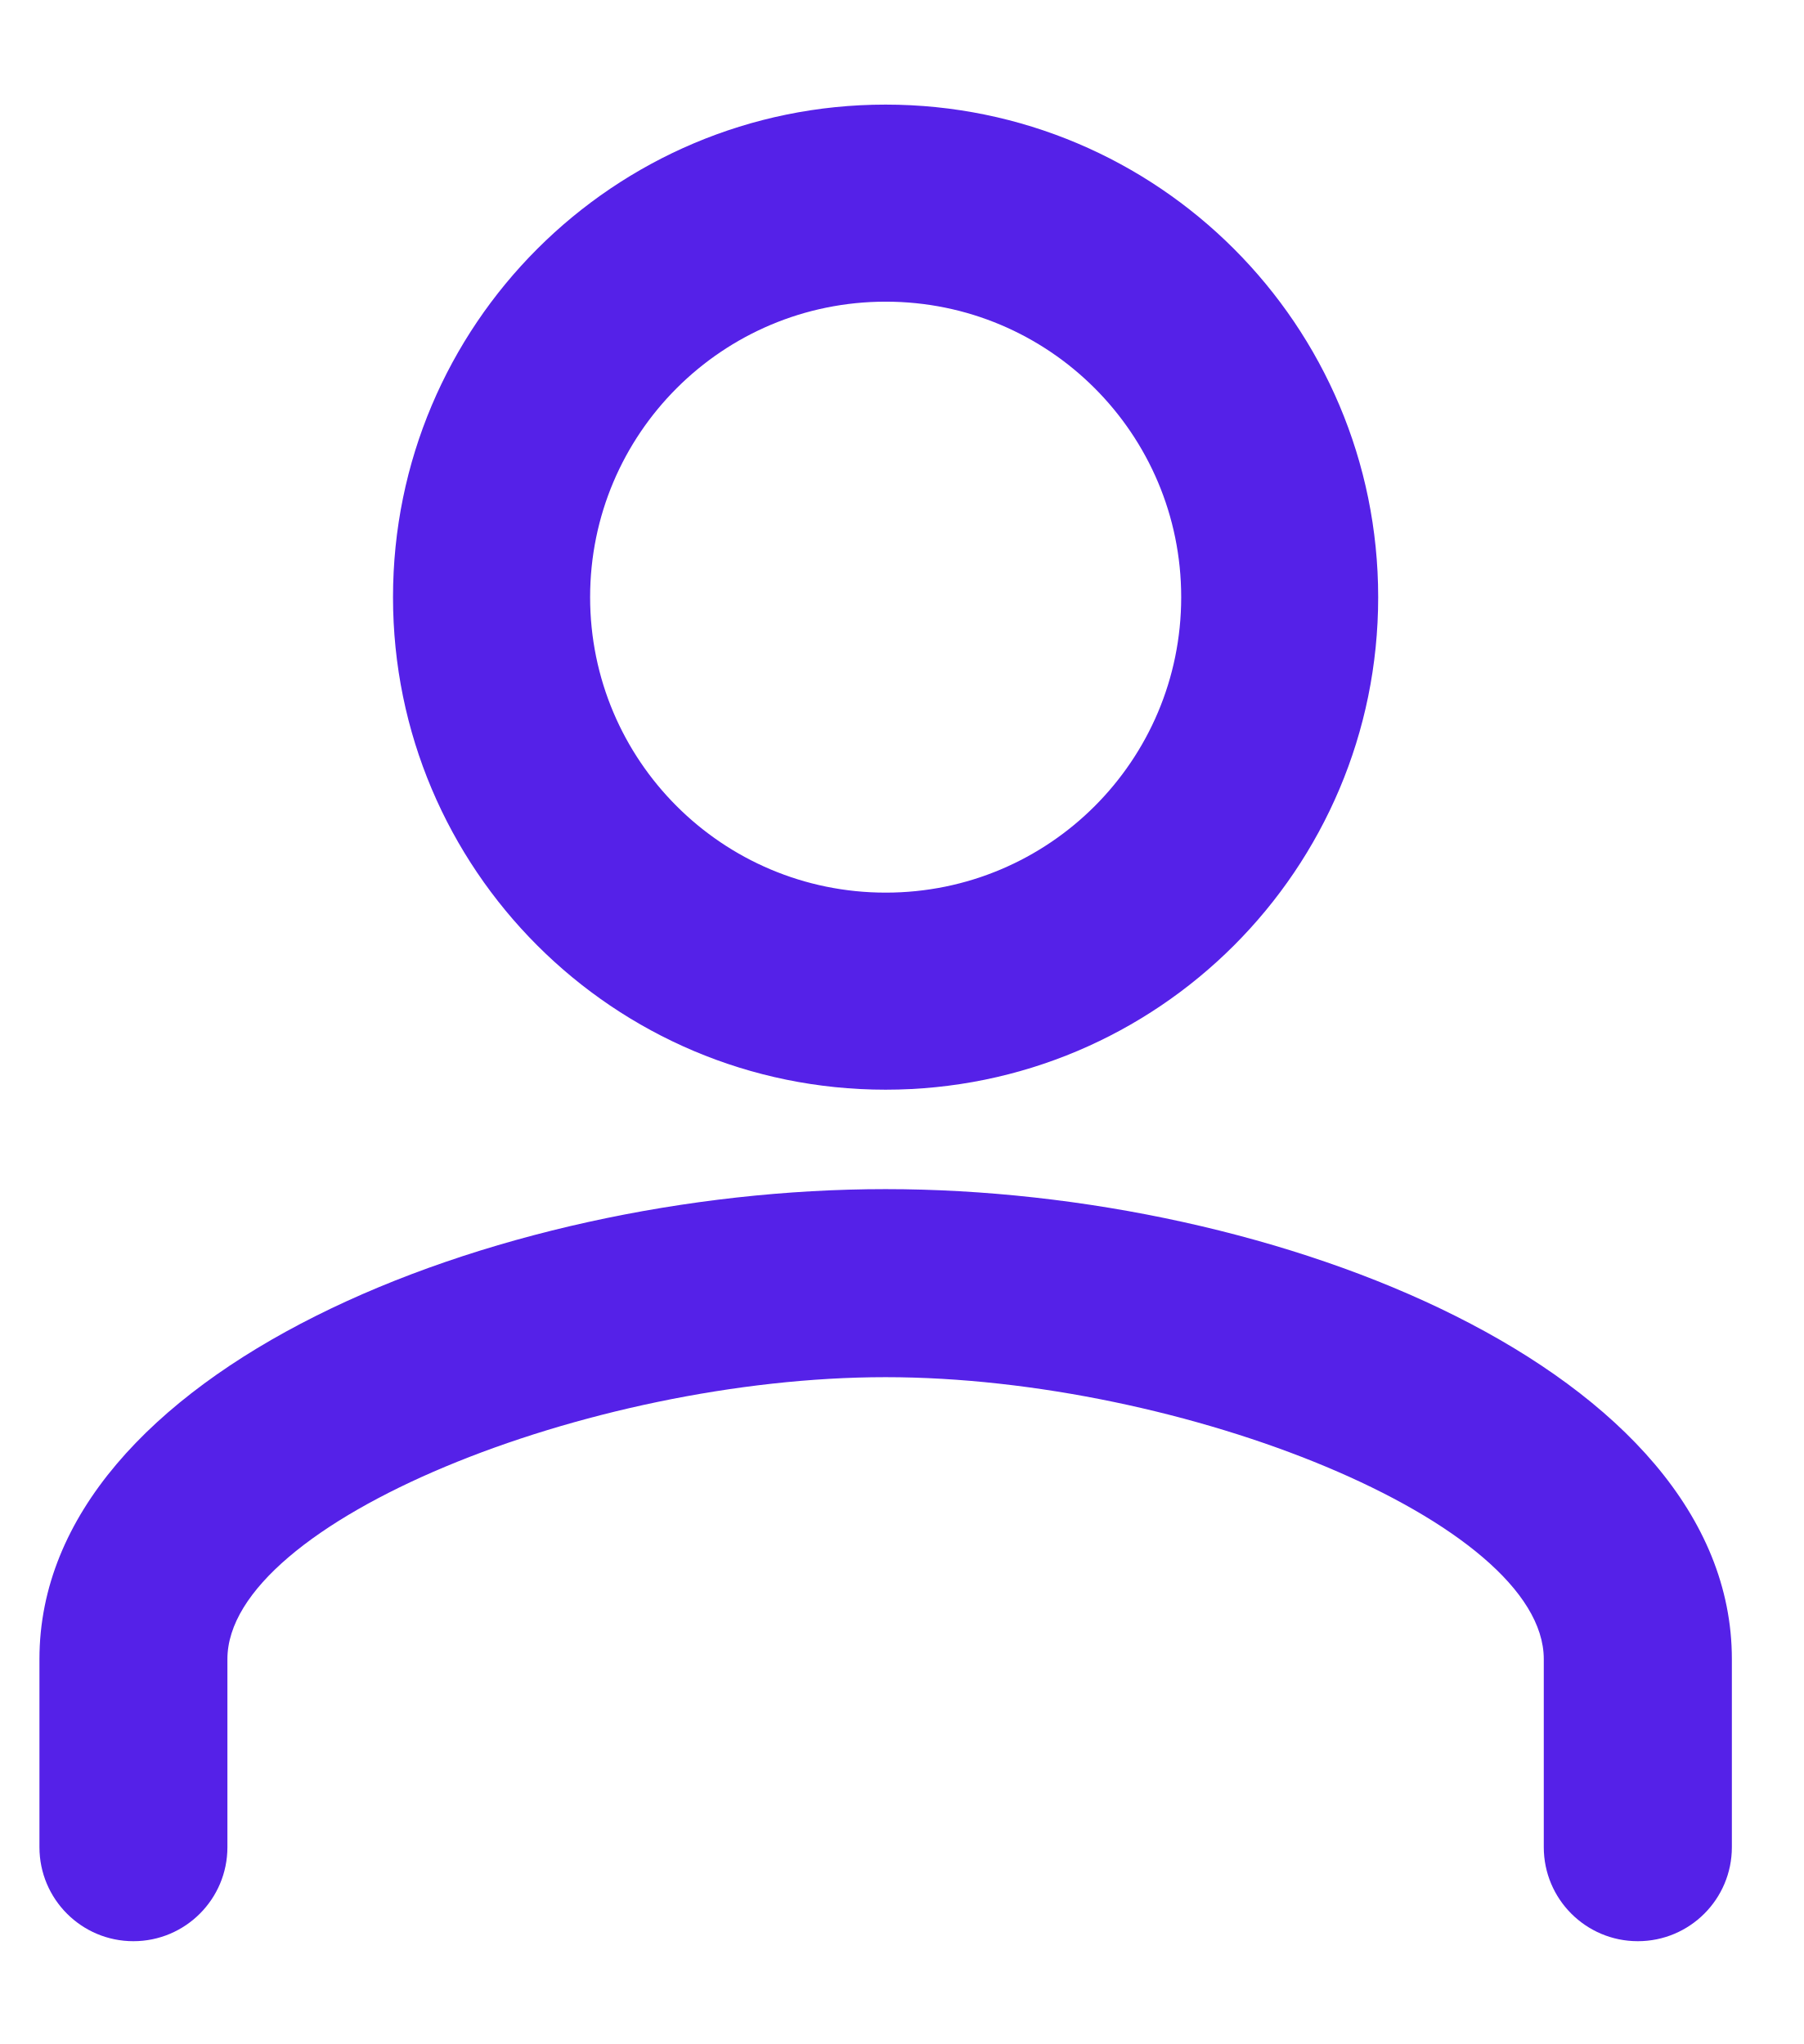
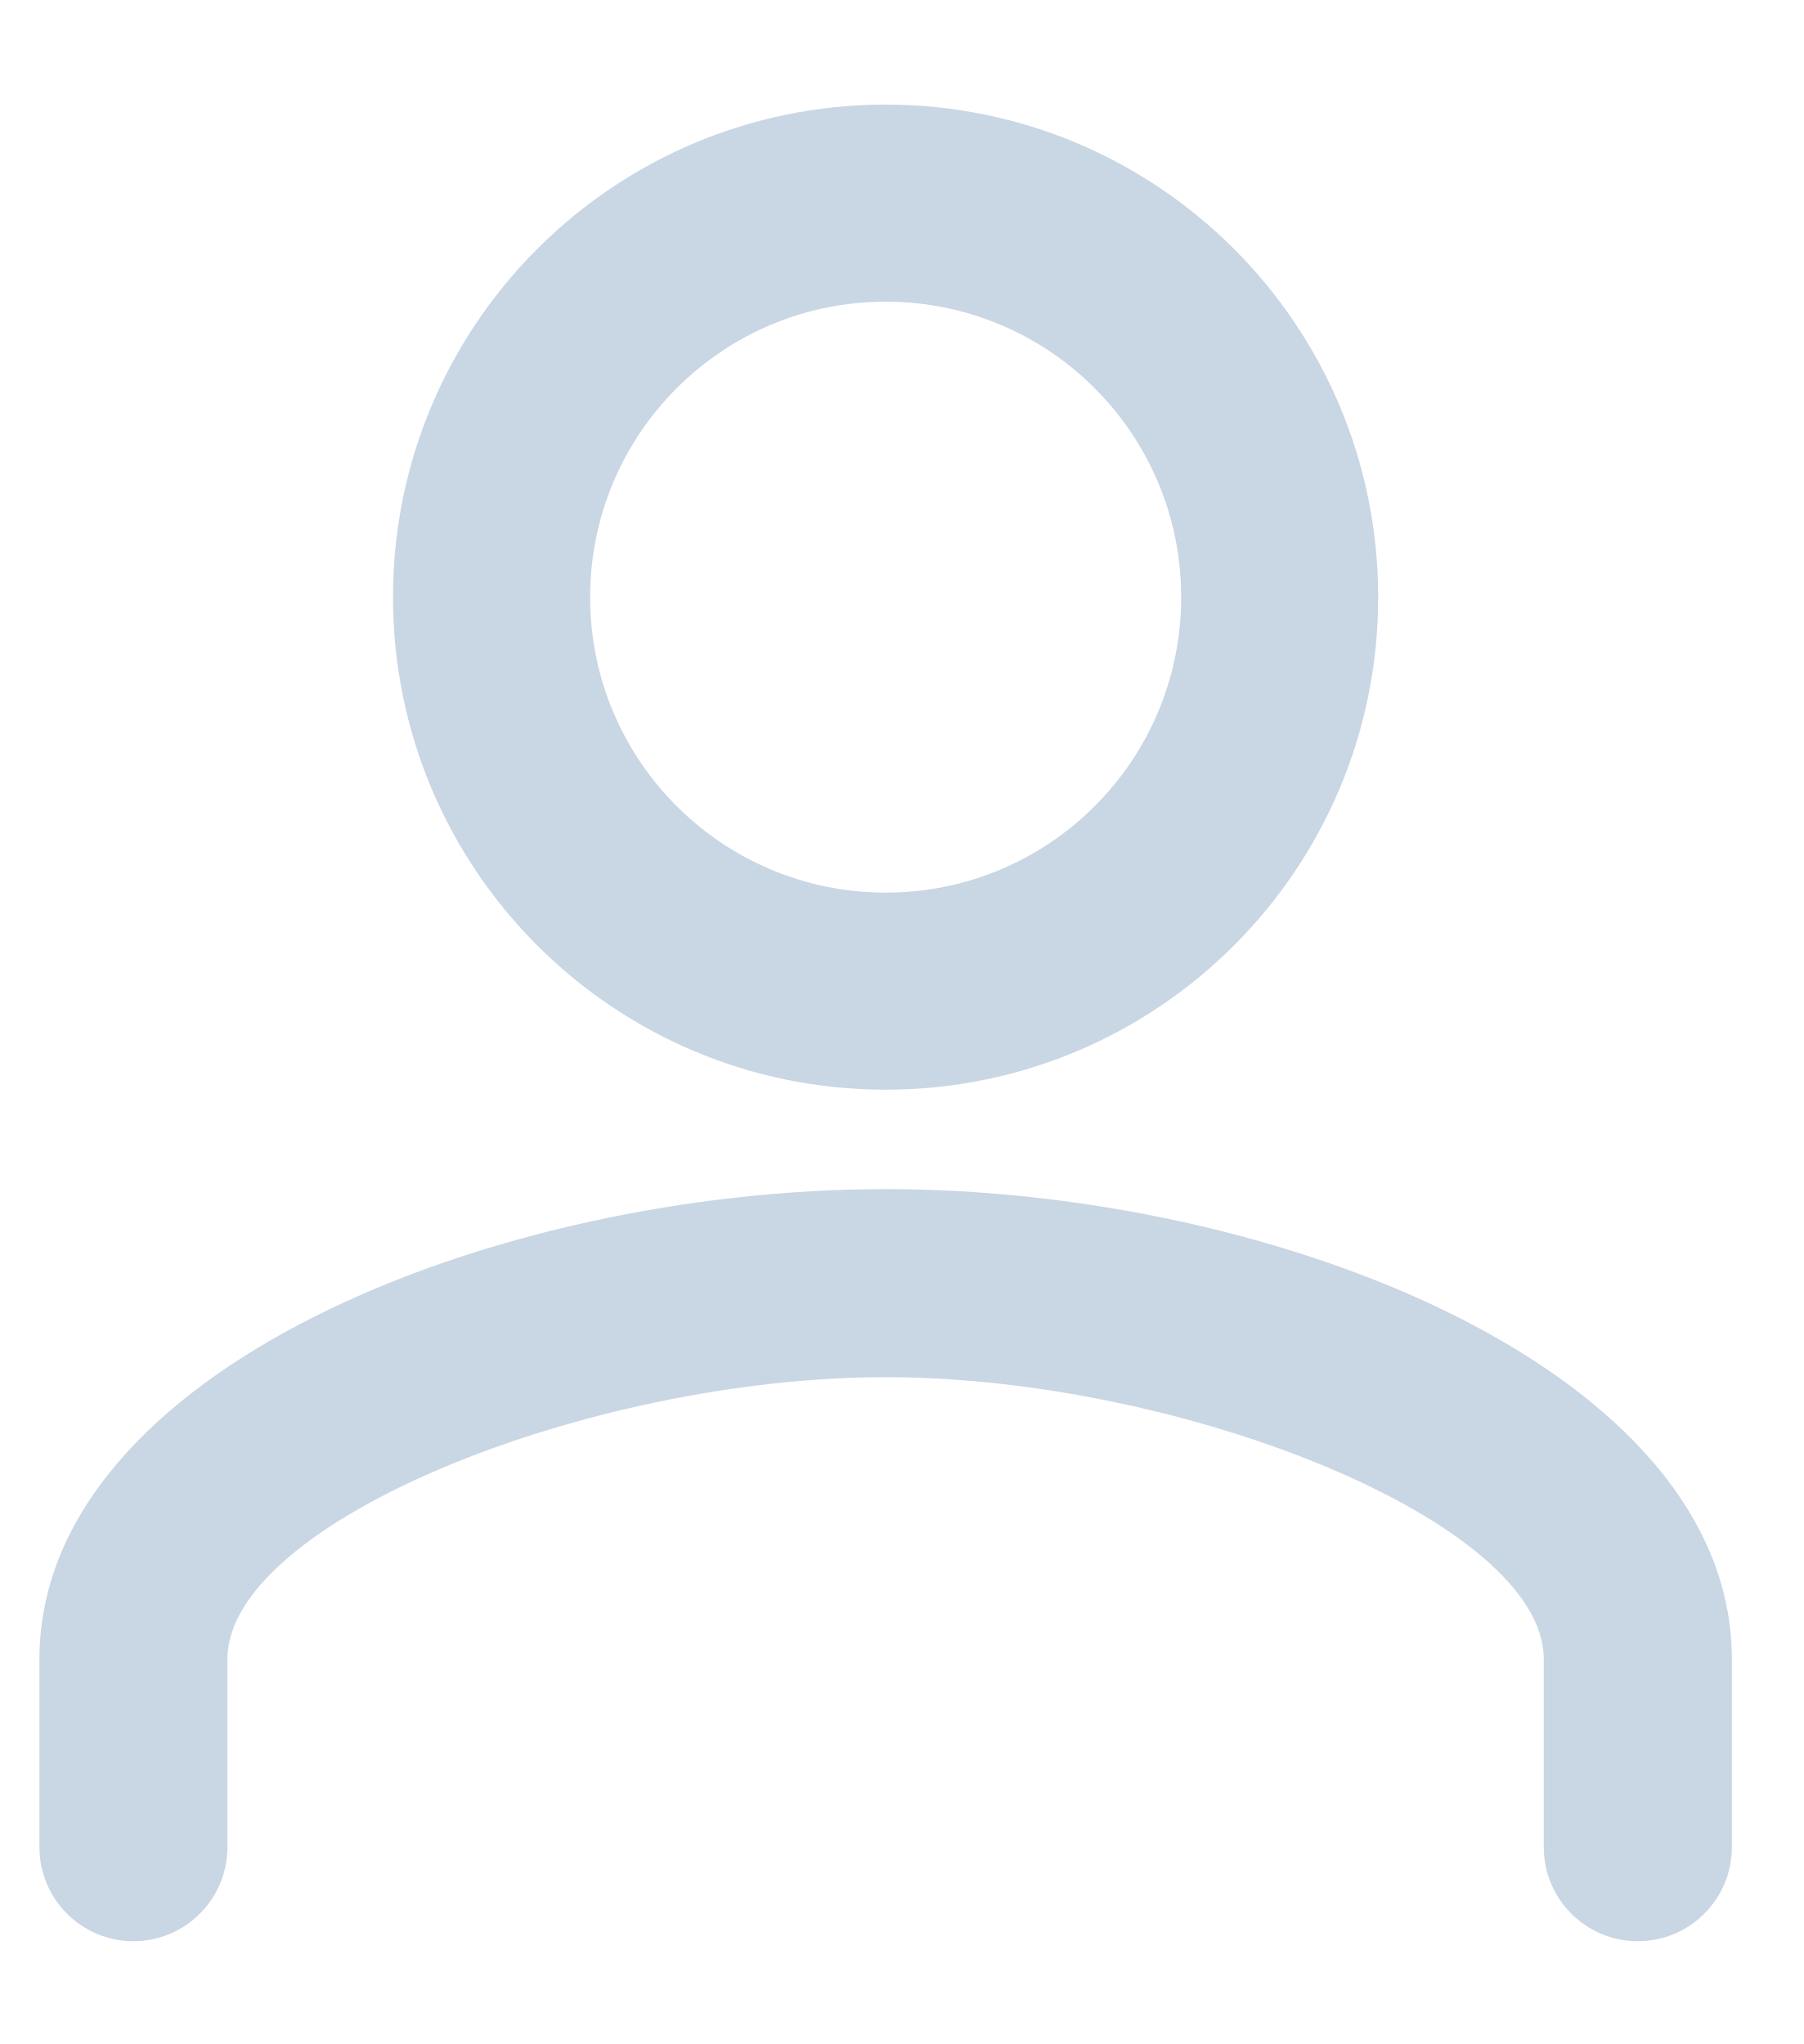
<svg xmlns="http://www.w3.org/2000/svg" width="15" height="17" viewBox="0 0 15 17" fill="none">
-   <path fill-rule="evenodd" clip-rule="evenodd" d="M7.364 9.063C9.627 9.063 11.46 7.23 11.46 4.967C11.46 2.704 9.627 0.87 7.364 0.87C5.102 0.87 3.268 2.704 3.268 4.967C3.268 7.23 5.102 9.063 7.364 9.063ZM7.365 2.509C8.723 2.509 9.822 3.609 9.822 4.967C9.822 6.325 8.723 7.424 7.365 7.424C6.007 7.424 4.907 6.325 4.907 4.967C4.907 3.609 6.007 2.509 7.365 2.509ZM14.401 15.363C14.401 15.795 14.051 16.145 13.619 16.145C13.187 16.145 12.837 15.795 12.837 15.363V13.799C12.837 12.658 9.832 11.454 7.364 11.454C4.897 11.454 1.891 12.658 1.891 13.799L1.891 15.363C1.891 15.795 1.541 16.145 1.109 16.145C0.678 16.145 0.328 15.795 0.328 15.363V13.799C0.328 11.403 4.105 9.89 7.364 9.89C10.624 9.89 14.401 11.403 14.401 13.799V15.363Z" fill="#5521E8" />
+   <path fill-rule="evenodd" clip-rule="evenodd" d="M7.364 9.063C9.627 9.063 11.46 7.23 11.46 4.967C11.46 2.704 9.627 0.87 7.364 0.87C5.102 0.87 3.268 2.704 3.268 4.967C3.268 7.23 5.102 9.063 7.364 9.063ZM7.365 2.509C8.723 2.509 9.822 3.609 9.822 4.967C9.822 6.325 8.723 7.424 7.365 7.424C6.007 7.424 4.907 6.325 4.907 4.967C4.907 3.609 6.007 2.509 7.365 2.509ZM14.401 15.363C14.401 15.795 14.051 16.145 13.619 16.145C13.187 16.145 12.837 15.795 12.837 15.363V13.799C12.837 12.658 9.832 11.454 7.364 11.454C4.897 11.454 1.891 12.658 1.891 13.799L1.891 15.363C1.891 15.795 1.541 16.145 1.109 16.145C0.678 16.145 0.328 15.795 0.328 15.363V13.799C0.328 11.403 4.105 9.89 7.364 9.89C10.624 9.89 14.401 11.403 14.401 13.799V15.363Z" fill="#C9D6E4" />
</svg>
